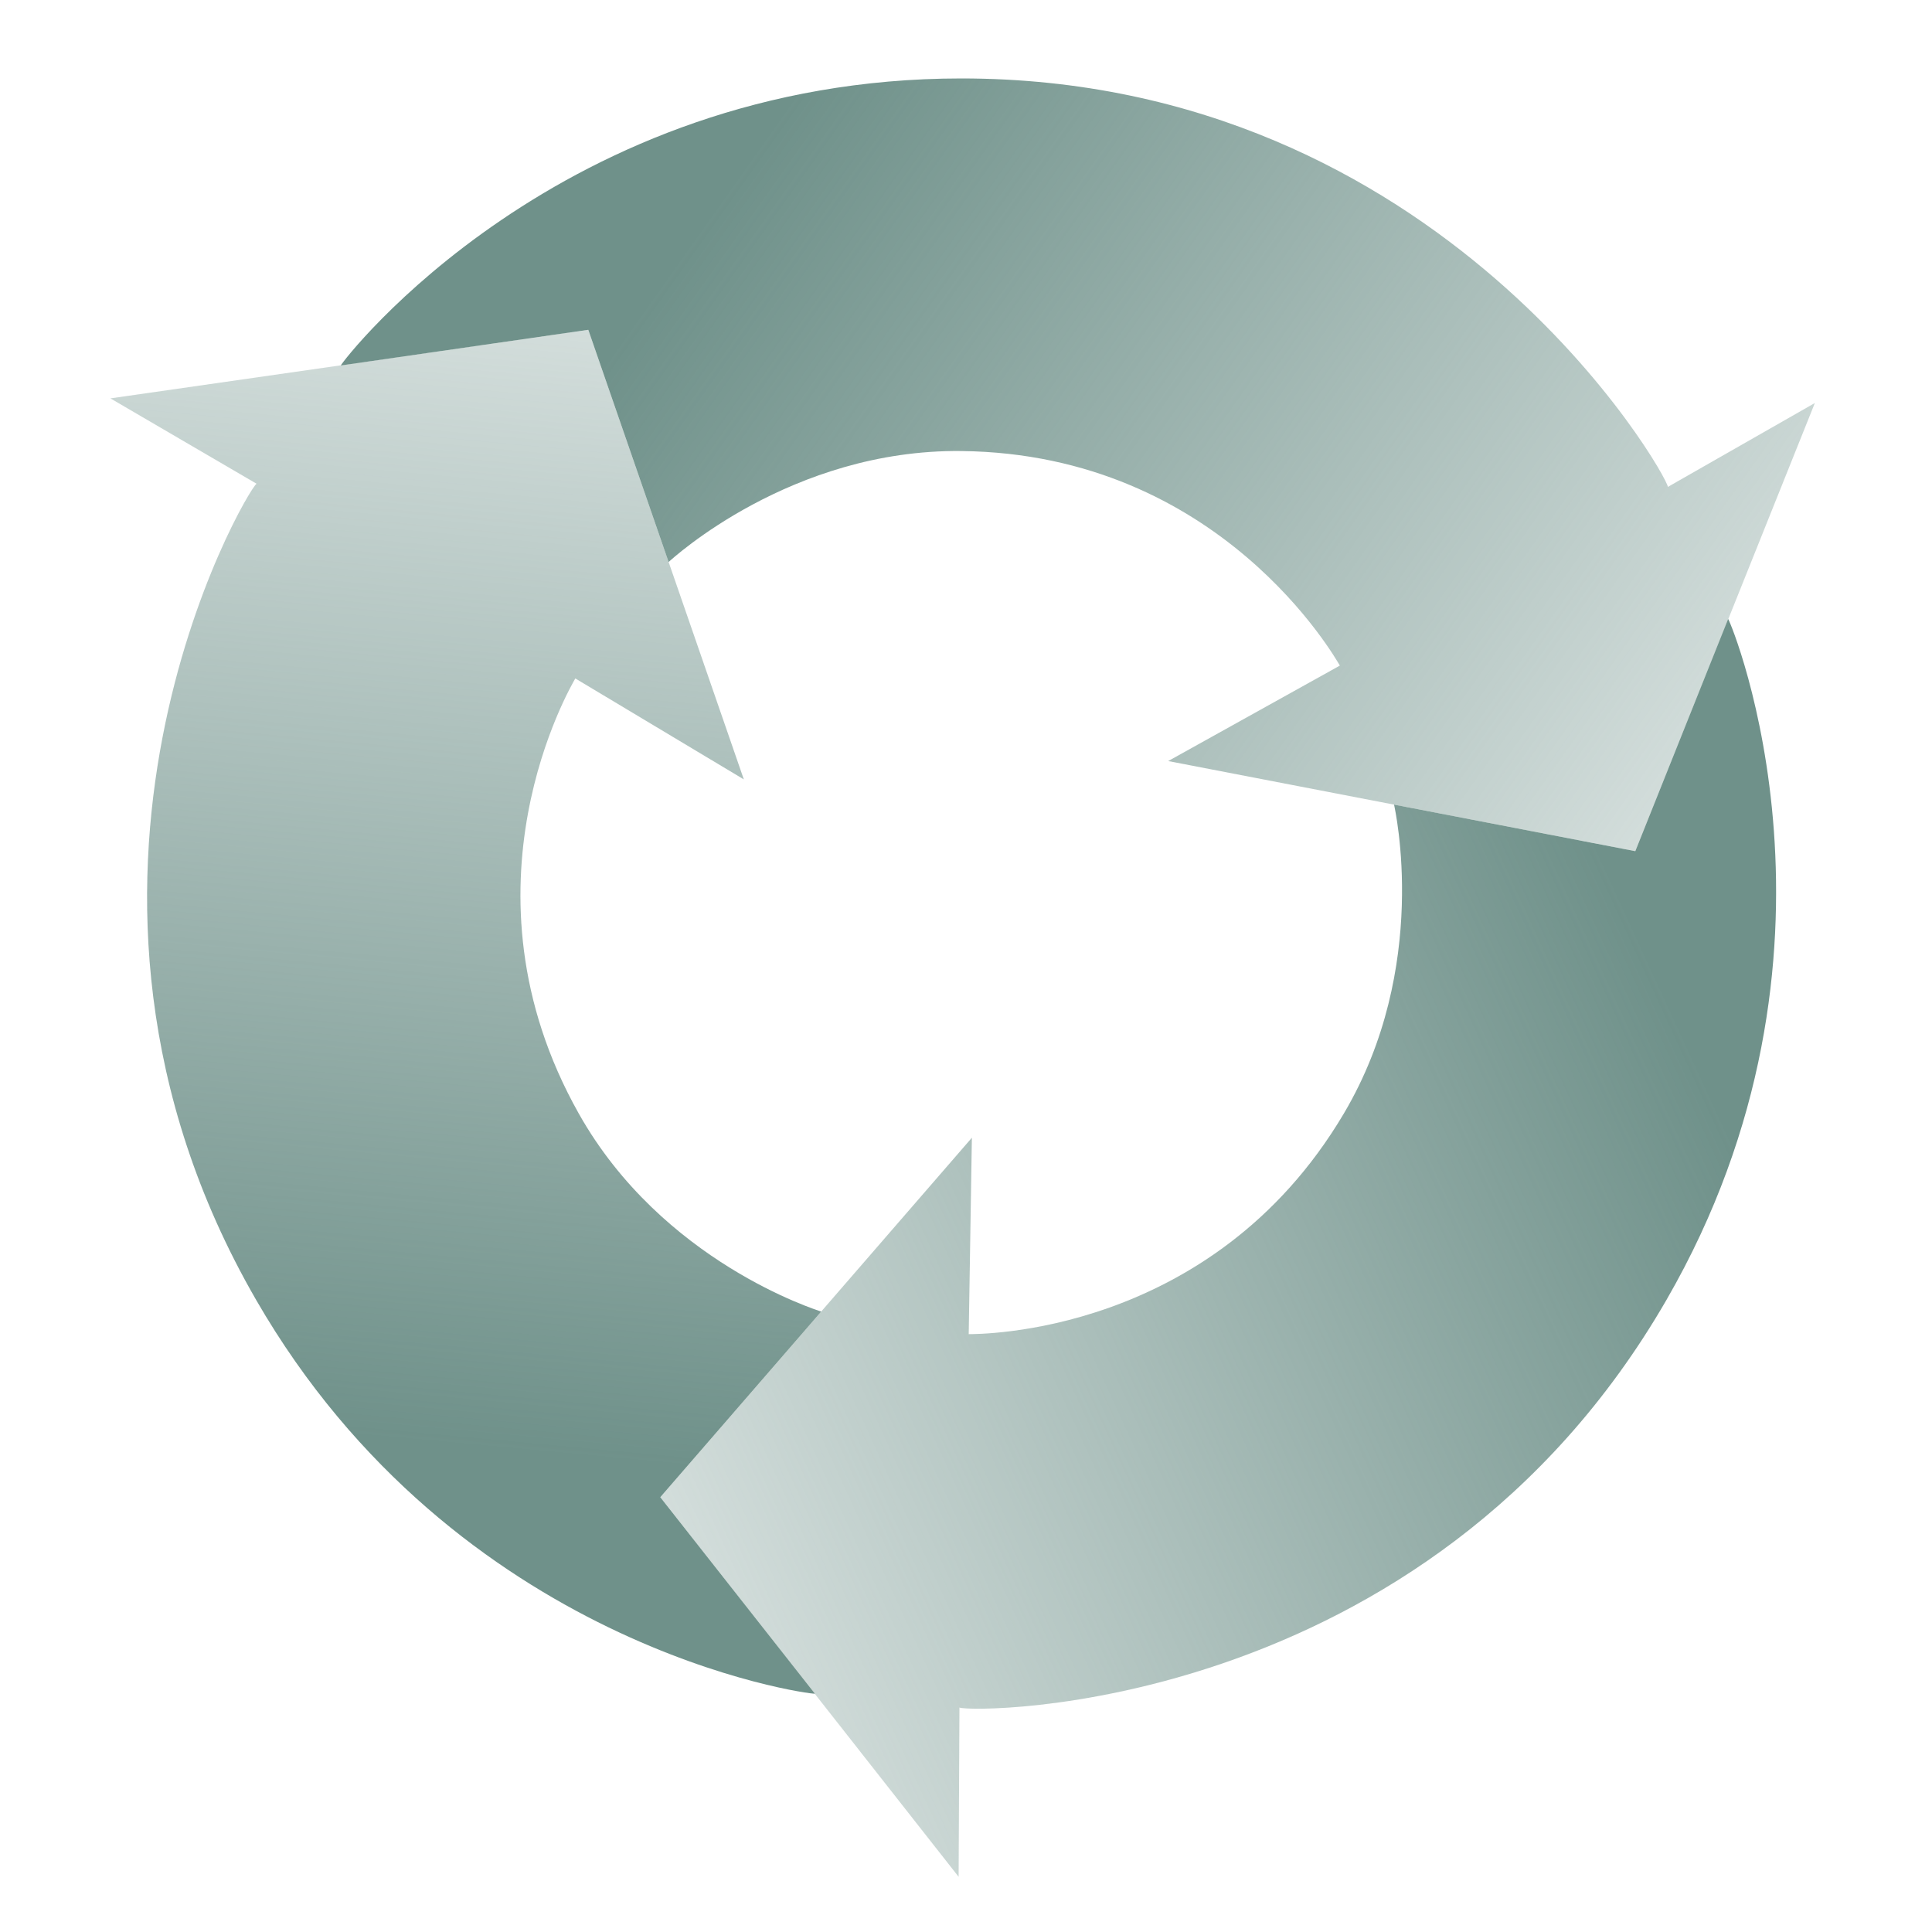
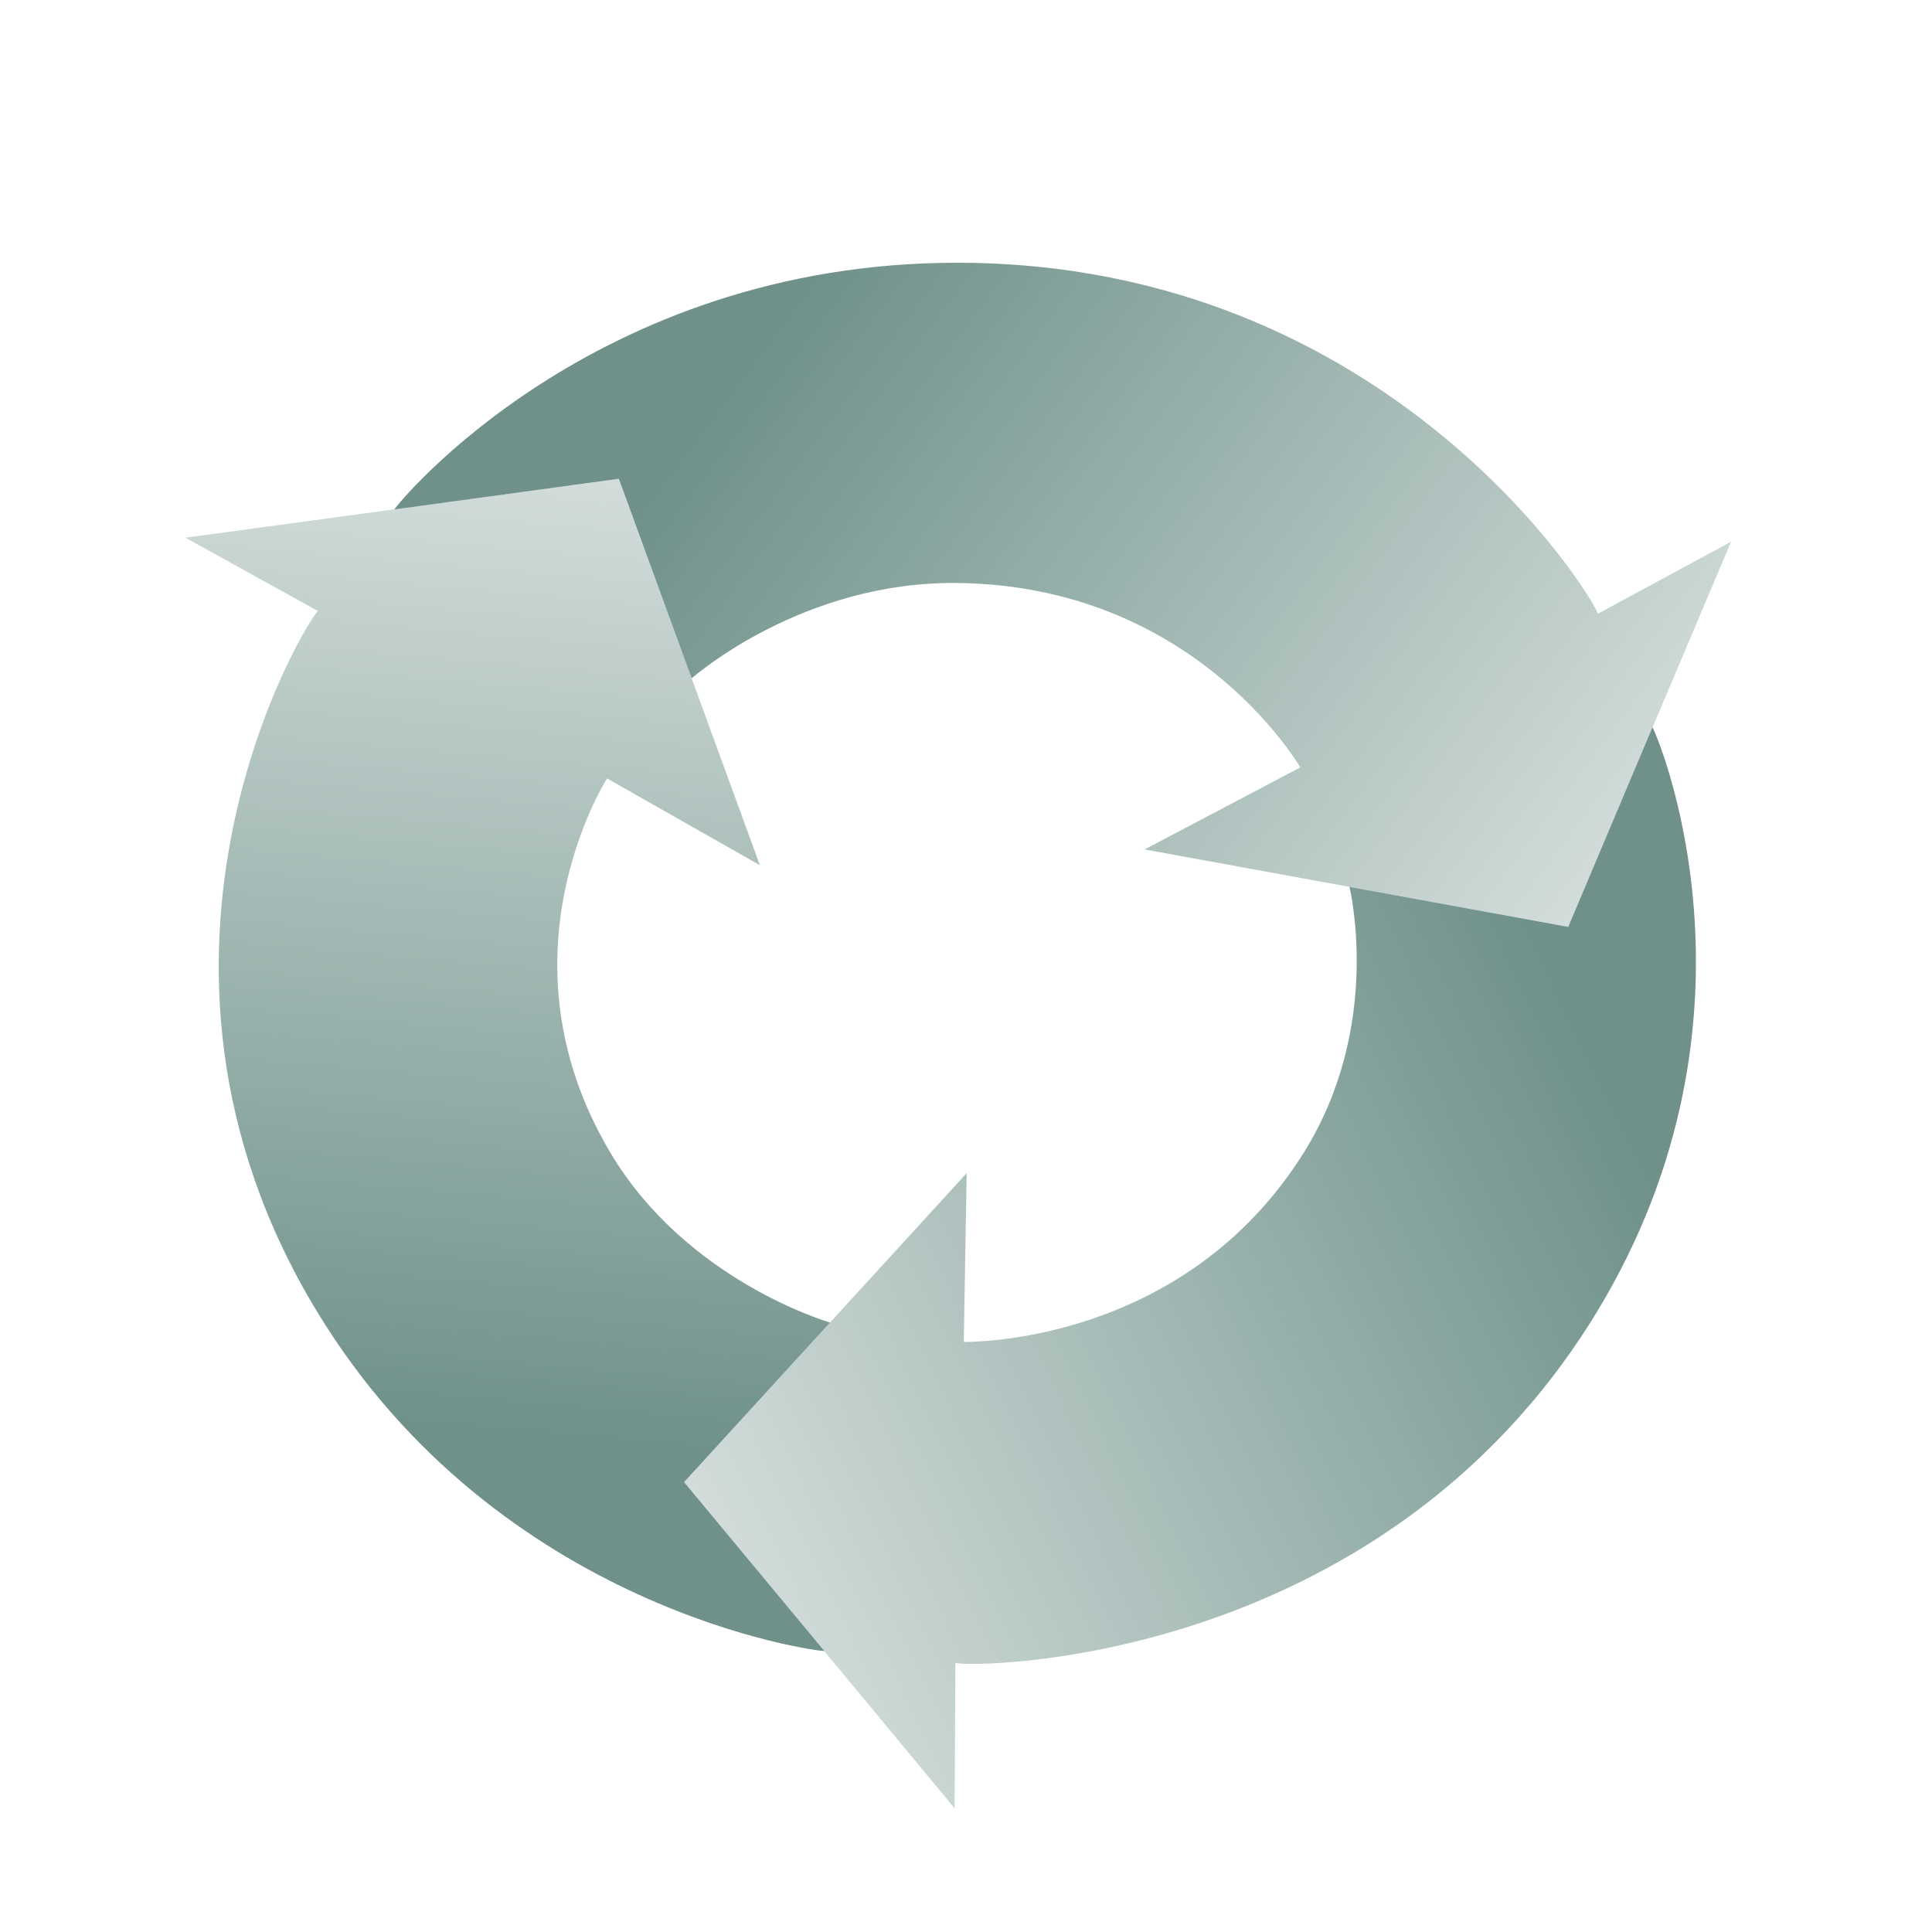
- <svg xmlns="http://www.w3.org/2000/svg" xmlns:xlink="http://www.w3.org/1999/xlink" width="350" height="350" id="svg3816" version="1.1">
+ <svg xmlns="http://www.w3.org/2000/svg" xmlns:xlink="http://www.w3.org/1999/xlink" width="125" height="125" id="svg3816" version="1.1">
  <defs id="defs3818">
    <linearGradient xlink:href="#linearGradient3731" id="linearGradient3753" gradientUnits="userSpaceOnUse" x1="1475.457" y1="1033.013" x2="876.954" y2="1319.926" />
    <linearGradient id="linearGradient3731">
      <stop style="stop-color:#6f918a;stop-opacity:1;" offset="0" id="stop3733" />
      <stop style="stop-color:#6f918a;stop-opacity:0;" offset="1" id="stop3735" />
    </linearGradient>
    <linearGradient xlink:href="#linearGradient3731" id="linearGradient3751" gradientUnits="userSpaceOnUse" x1="1475.457" y1="1033.013" x2="876.954" y2="1319.926" />
    <linearGradient xlink:href="#linearGradient3731" id="linearGradient3745" gradientUnits="userSpaceOnUse" x1="1475.457" y1="1033.013" x2="876.954" y2="1319.926" />
    <linearGradient xlink:href="#linearGradient3731" id="linearGradient3743" gradientUnits="userSpaceOnUse" x1="1475.457" y1="1033.013" x2="876.954" y2="1319.926" />
    <linearGradient xlink:href="#linearGradient3731" id="linearGradient3737" x1="1475.457" y1="1033.013" x2="876.954" y2="1319.926" gradientUnits="userSpaceOnUse" />
    <linearGradient xlink:href="#linearGradient3731" id="linearGradient3755" gradientUnits="userSpaceOnUse" x1="1475.457" y1="1033.013" x2="876.954" y2="1319.926" />
    <linearGradient y2="1319.926" x2="876.954" y1="1033.013" x1="1475.457" gradientUnits="userSpaceOnUse" id="linearGradient3814" xlink:href="#linearGradient3731" />
  </defs>
-   <g id="layer1" transform="translate(34.38989,11.88555)">
-     <g style="fill:url(#linearGradient3737);fill-opacity:1" transform="matrix(-0.2153467,-0.3872763,0.3872763,-0.2153467,-2.568987,841.1894)" id="g3727">
+   <g id="layer1" transform="translate(34.38989,-213.1145)">
+     <g style="fill:url(#linearGradient3737);fill-opacity:1" transform="matrix(-0.06974118,-0.1188729,0.1254215,-0.0660998,-18.56163,487.6007)" id="g3727">
      <path d="m 1519.125,921.974 c 1.526,1.899 58.968,135.424 -20.718,278.729 -95.65,172.015 -282.385,173.492 -286.329,171.299 l 0.774,69.198 -124.45,-153.2 125,-149 0,80.311 c 3.197,-0.121 99.315,-0.503 151.876,-92.635 34.47,-60.421 18.922,-124.724 18.501,-126.627 l 98.919,17.44 36.426,-95.515 z" style="fill:url(#linearGradient3814);fill-opacity:1;fill-rule:evenodd;stroke:none" id="path3729" />
    </g>
-     <g id="g3739" transform="matrix(0.4430644,0.00714245,-0.00714245,0.4430644,-387.8047,-319.0927)" style="fill:url(#linearGradient3745);fill-opacity:1">
+     <g id="g3739" transform="matrix(0.1434888,0.00219235,-0.00231312,0.1359969,-143.3223,131.4568)" style="fill:url(#linearGradient3745);fill-opacity:1">
      <path id="path3741" style="fill:url(#linearGradient3743);fill-opacity:1;fill-rule:evenodd;stroke:none" d="m 1519.125,921.974 c 1.526,1.899 58.968,135.424 -20.718,278.729 -95.65,172.015 -282.385,173.492 -286.329,171.299 l 0.774,69.198 -124.45,-153.2 125,-149 0,80.311 c 3.197,-0.121 99.315,-0.503 151.876,-92.635 34.47,-60.421 18.922,-124.724 18.501,-126.627 l 98.919,17.44 36.426,-95.515 z" />
    </g>
-     <g style="fill:url(#linearGradient3753);fill-opacity:1" transform="matrix(-0.2277177,0.3801338,-0.3801338,-0.2277177,809.6469,-72.5756)" id="g3747">
+     <g style="fill:url(#linearGradient3753);fill-opacity:1" transform="matrix(-0.07374762,0.1166805,-0.1231084,-0.06989705,244.4789,207.1242)" id="g3747">
      <path d="m 1519.125,921.974 c 1.526,1.899 58.968,135.424 -20.718,278.729 -95.65,172.015 -282.385,173.492 -286.329,171.299 l 0.774,69.198 -124.45,-153.2 125,-149 0,80.311 c 3.197,-0.121 99.315,-0.503 151.876,-92.635 34.47,-60.421 18.922,-124.724 18.501,-126.627 l 98.919,17.44 36.426,-95.515 z" style="fill:url(#linearGradient3751);fill-opacity:1;fill-rule:evenodd;stroke:none" id="path3749" />
    </g>
  </g>
</svg>
